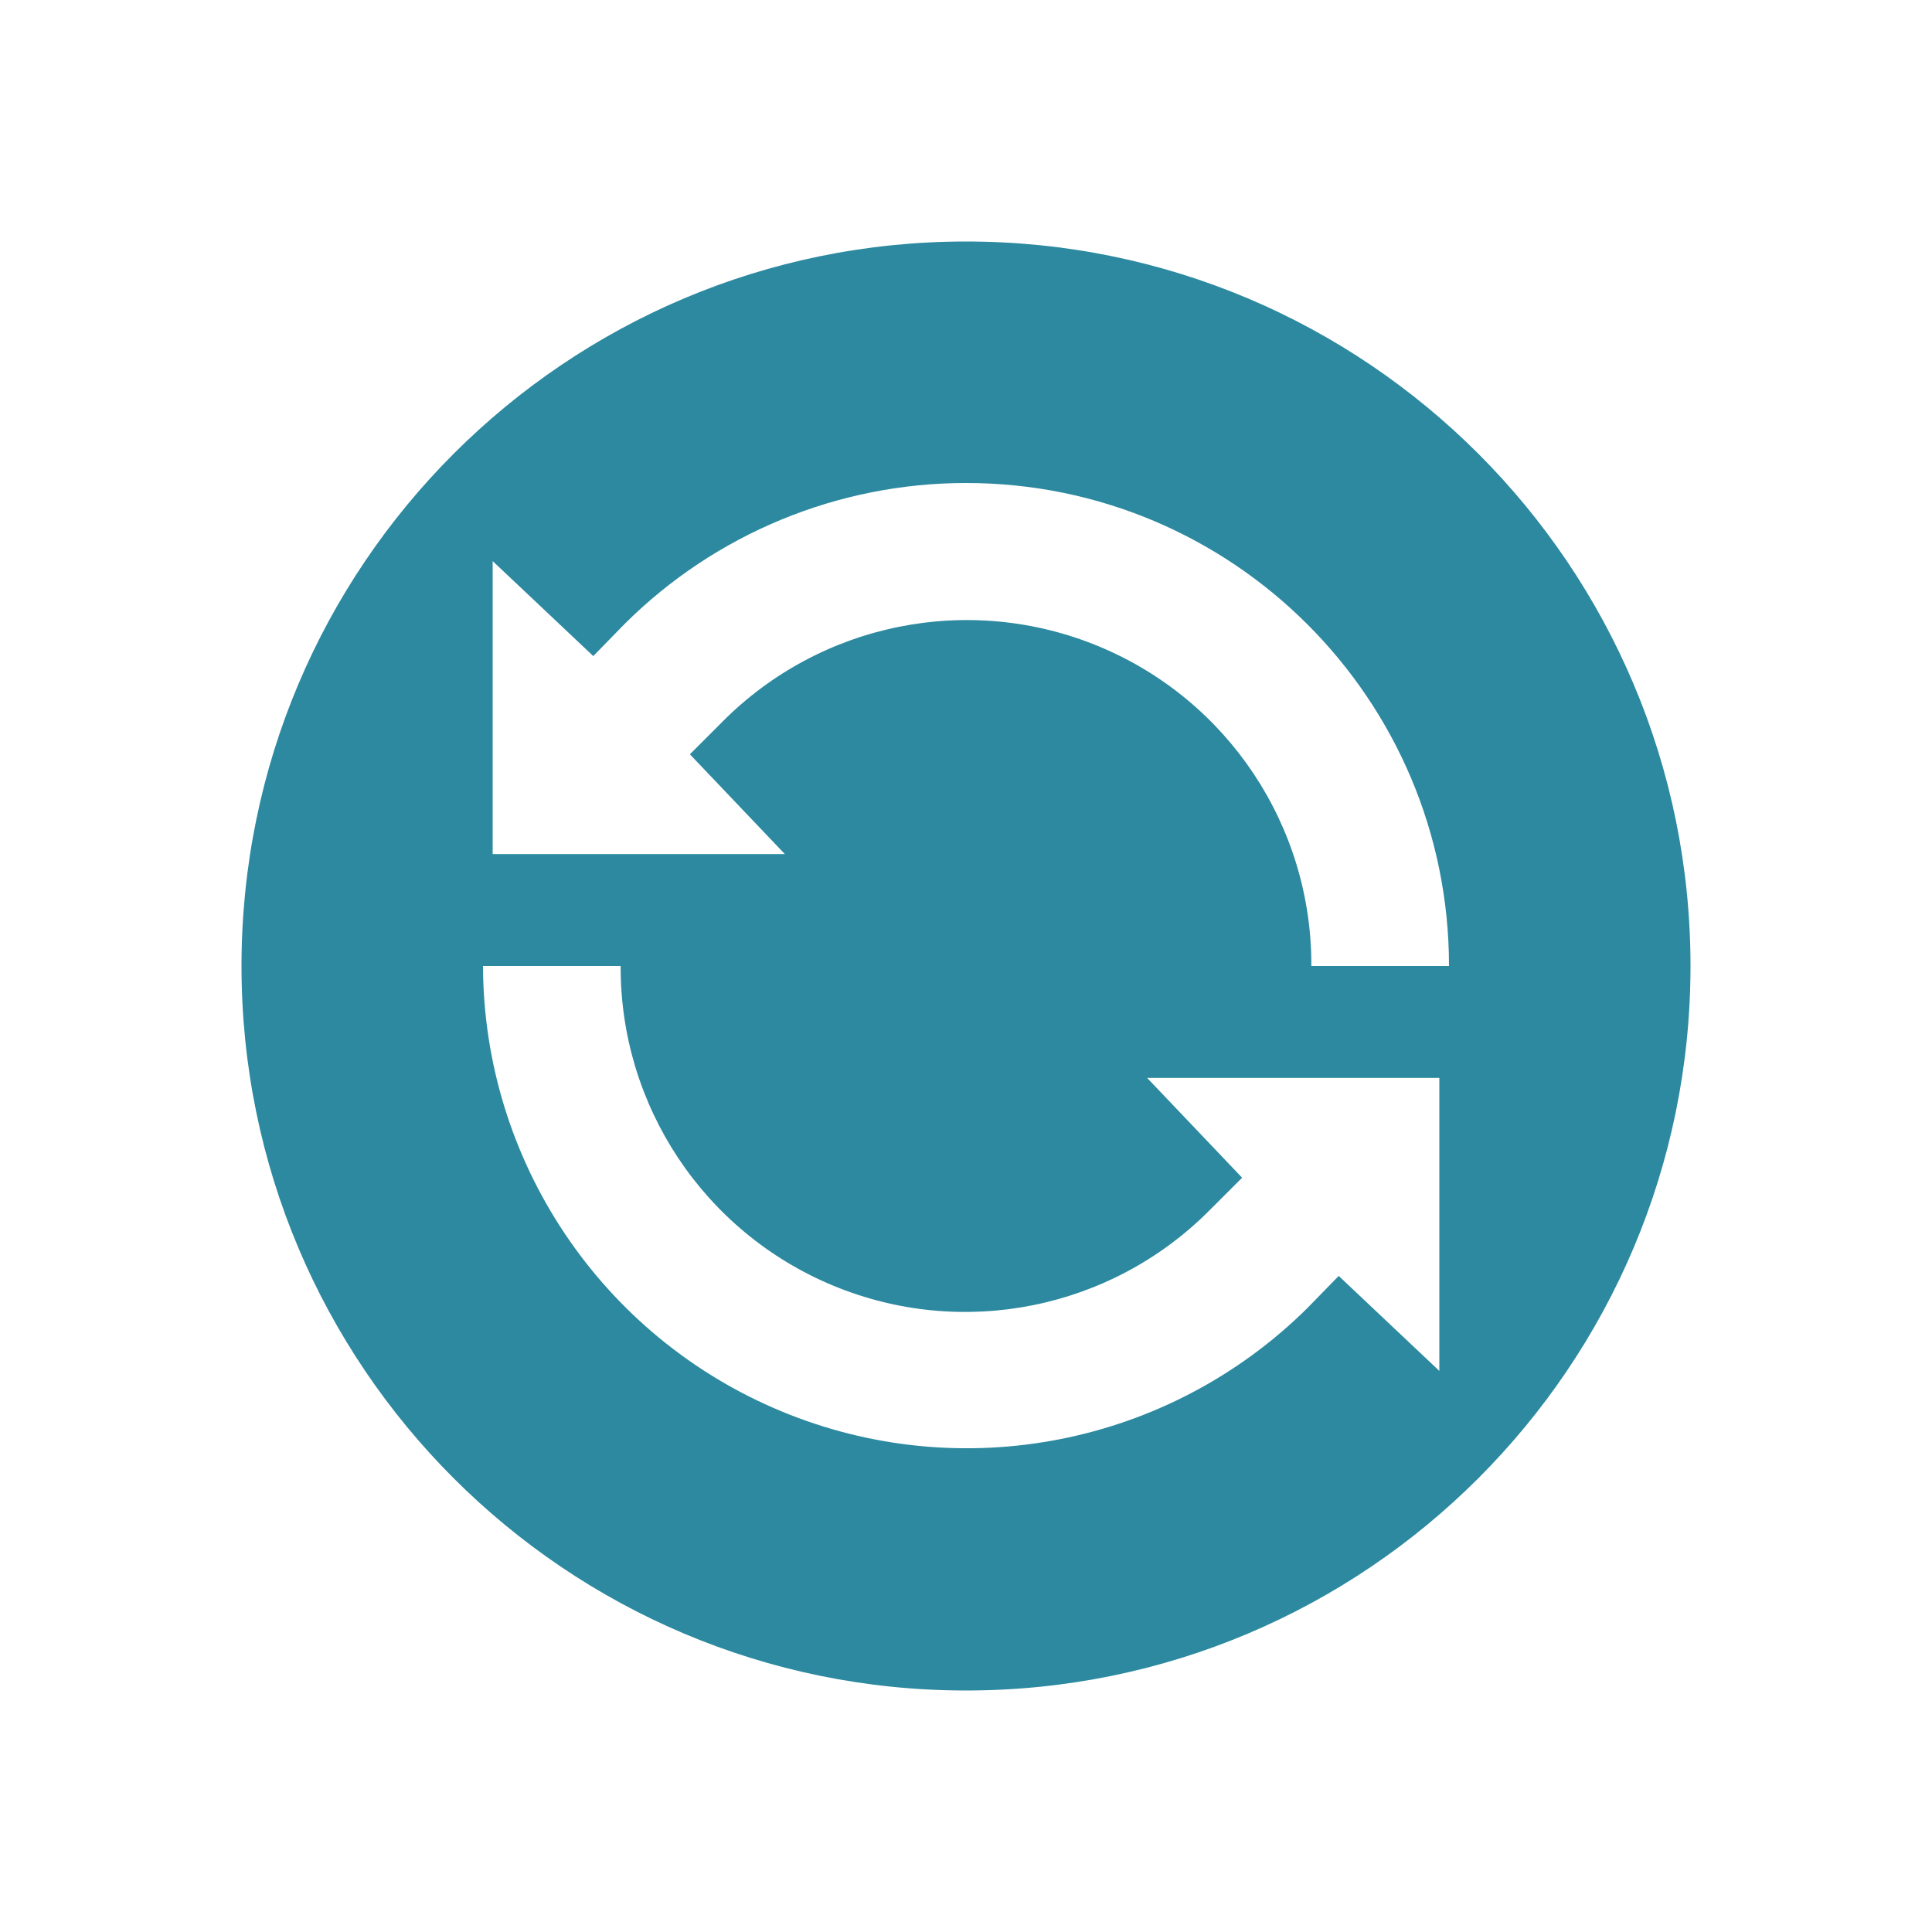
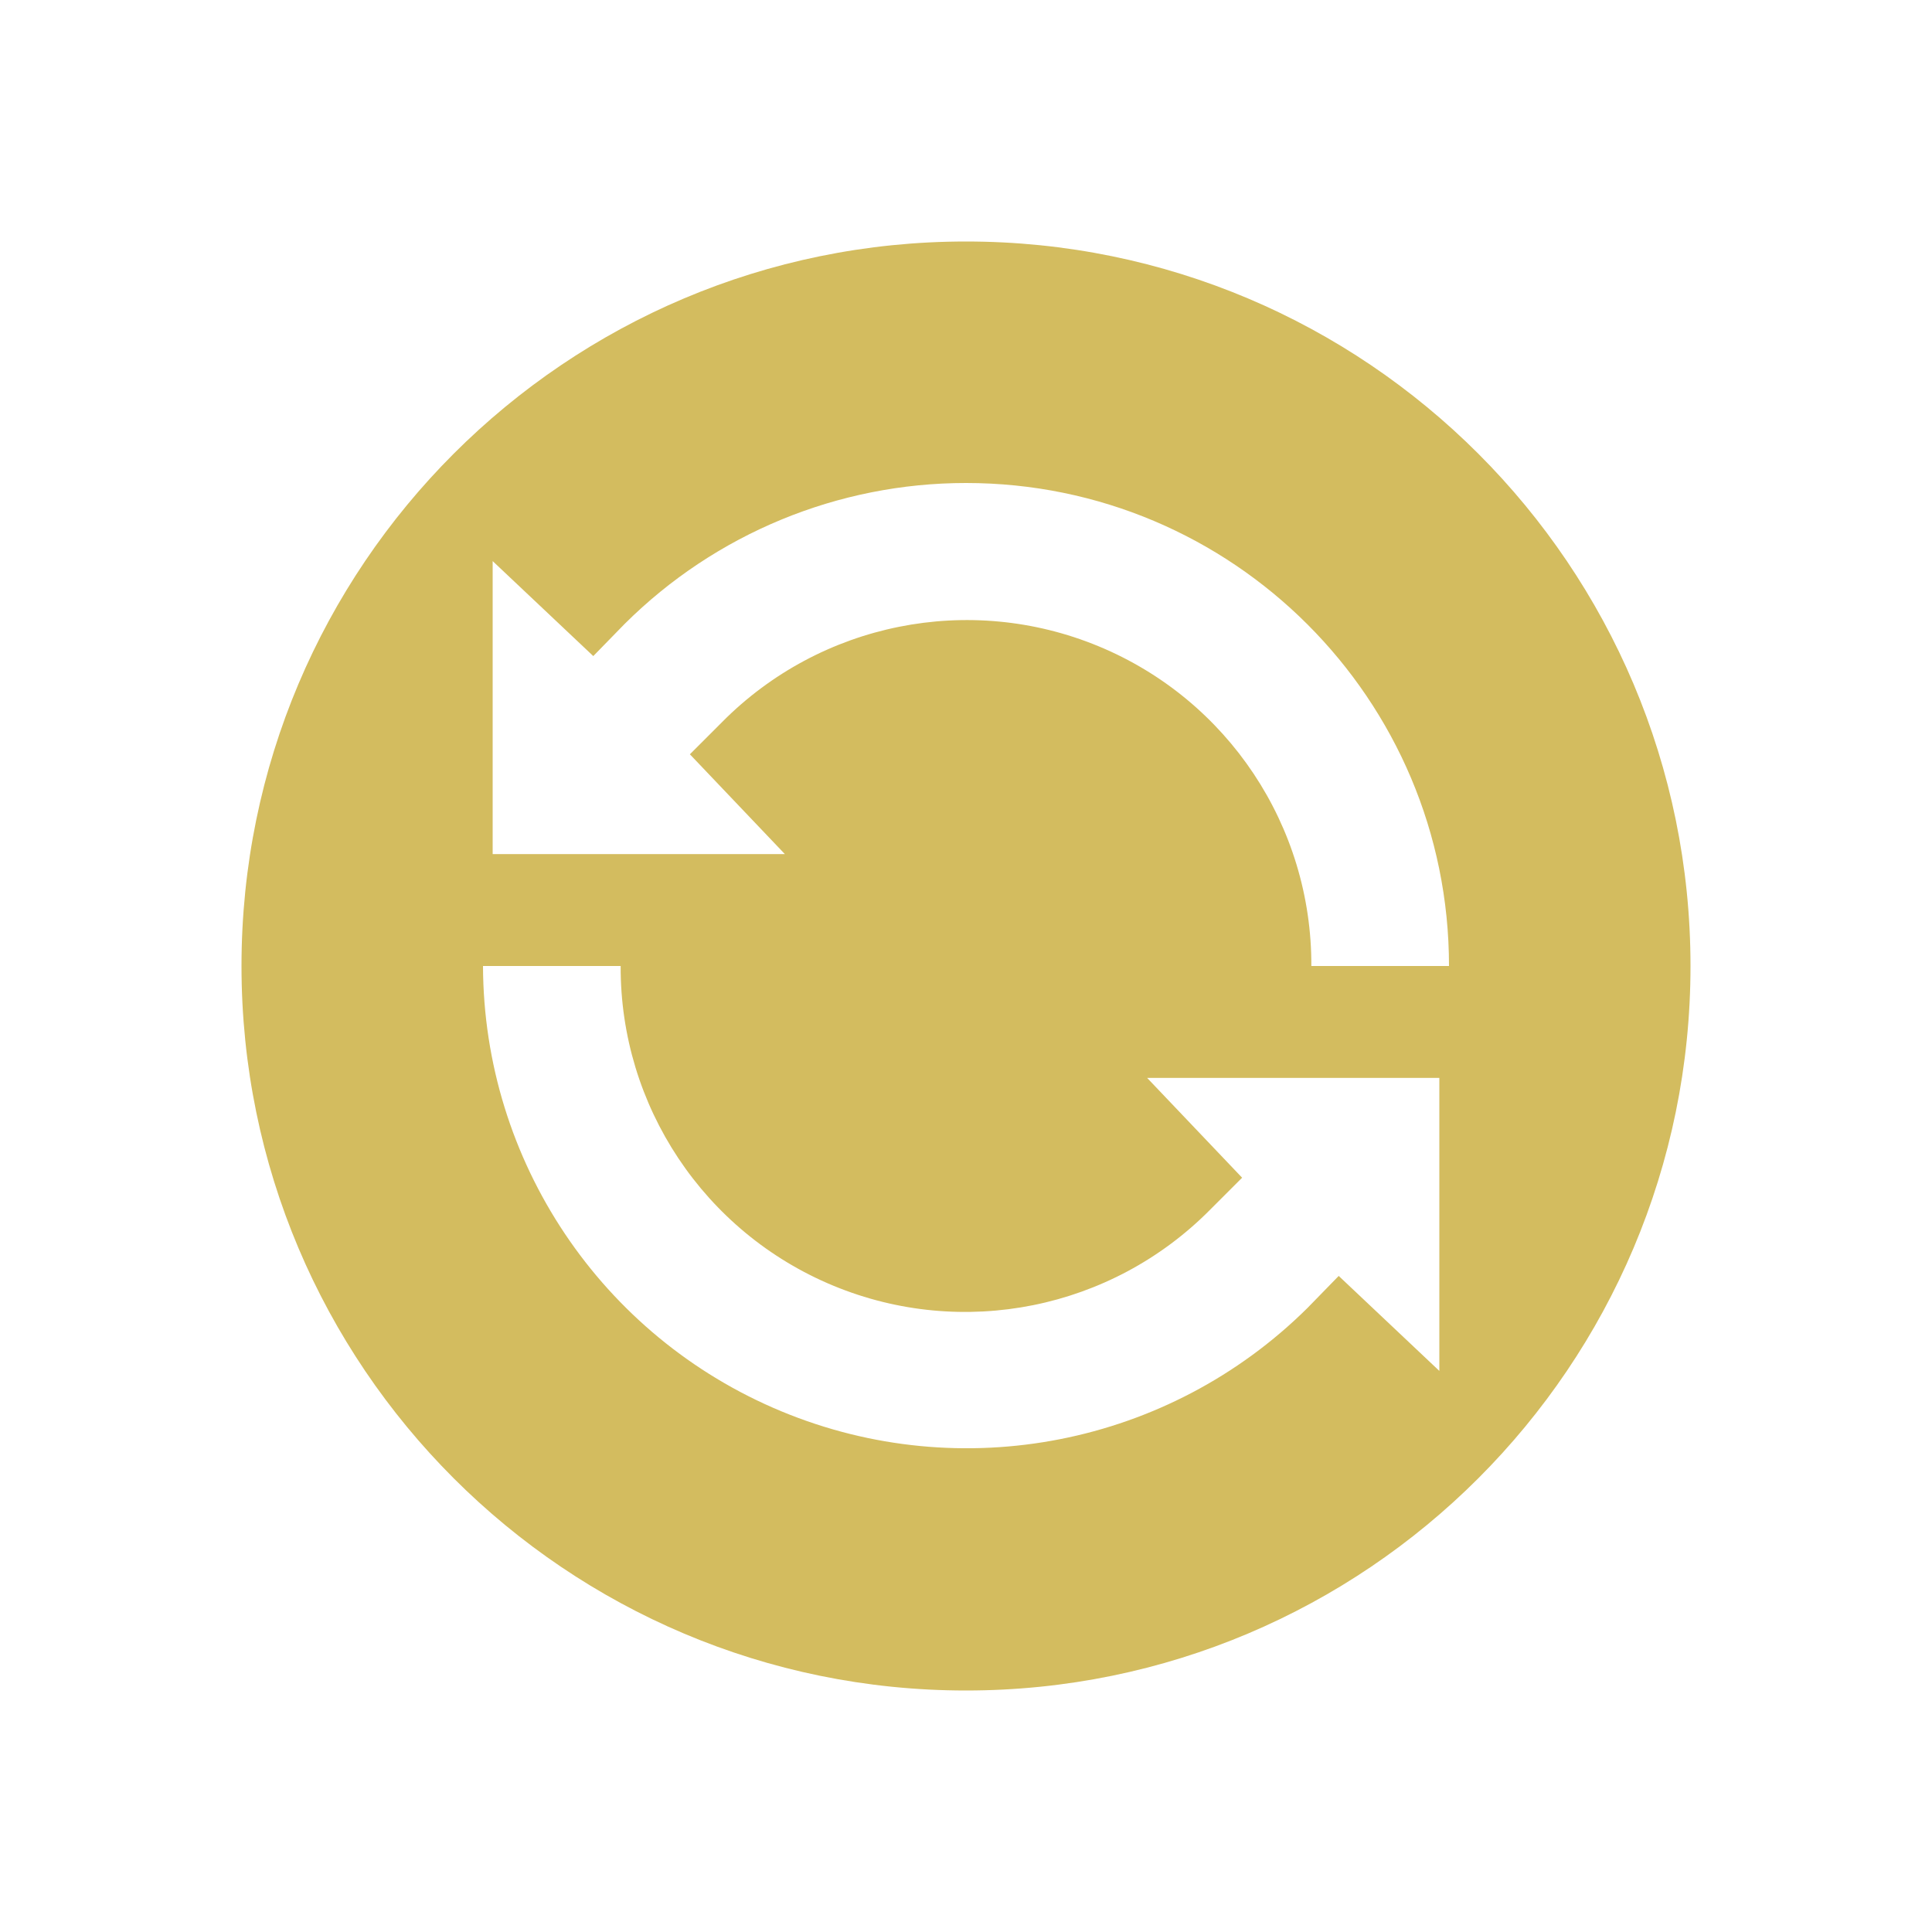
- <svg xmlns="http://www.w3.org/2000/svg" width="24" height="24" id="svg9">
+ <svg xmlns="http://www.w3.org/2000/svg" width="24" height="24" id="svg9" version="1.1">
  <defs id="defs3">
    <style id="current-color-scheme" />
  </defs>
-   <path d="M12 3a9 9 0 0 0-9 9 9 9 0 0 0 9 9 9 9 0 0 0 9-9 9 9 0 0 0-9-9zm0 3a6 6 0 0 1 6 6h-1.71a4.28 4.28 0 0 0-7.32-3.03l-.4.4 1.18 1.24H6.12V6.97l1.25 1.18.39-.4A6.01 6.01 0 0 1 12 6zm-6 6h1.71a4.28 4.28 0 0 0 7.32 3.03l.4-.4-1.18-1.24h3.63v3.64l-1.25-1.18-.39.4A6.01 6.01 0 0 1 6 12z" id="path824" fill="#2c89a0" stroke-width="2.25" />
+   <path d="M12 3a9 9 0 00-9 9 9 9 0 009 9 9 9 0 009-9 9 9 0 00-9-9zm0 3a6 6 0 016 6h-1.71a4.28 4.28 0 00-7.32-3.03l-.4.4 1.18 1.24H6.12V6.97l1.25 1.18.39-.4A6.01 6.01 0 0112 6zm-6 6h1.71a4.28 4.28 0 007.32 3.03l.4-.4-1.18-1.24h3.63v3.64l-1.25-1.18-.39.4A6.01 6.01 0 016 12z" id="path824" fill="#d3bc5f" stroke-width="2.25" />
</svg>
